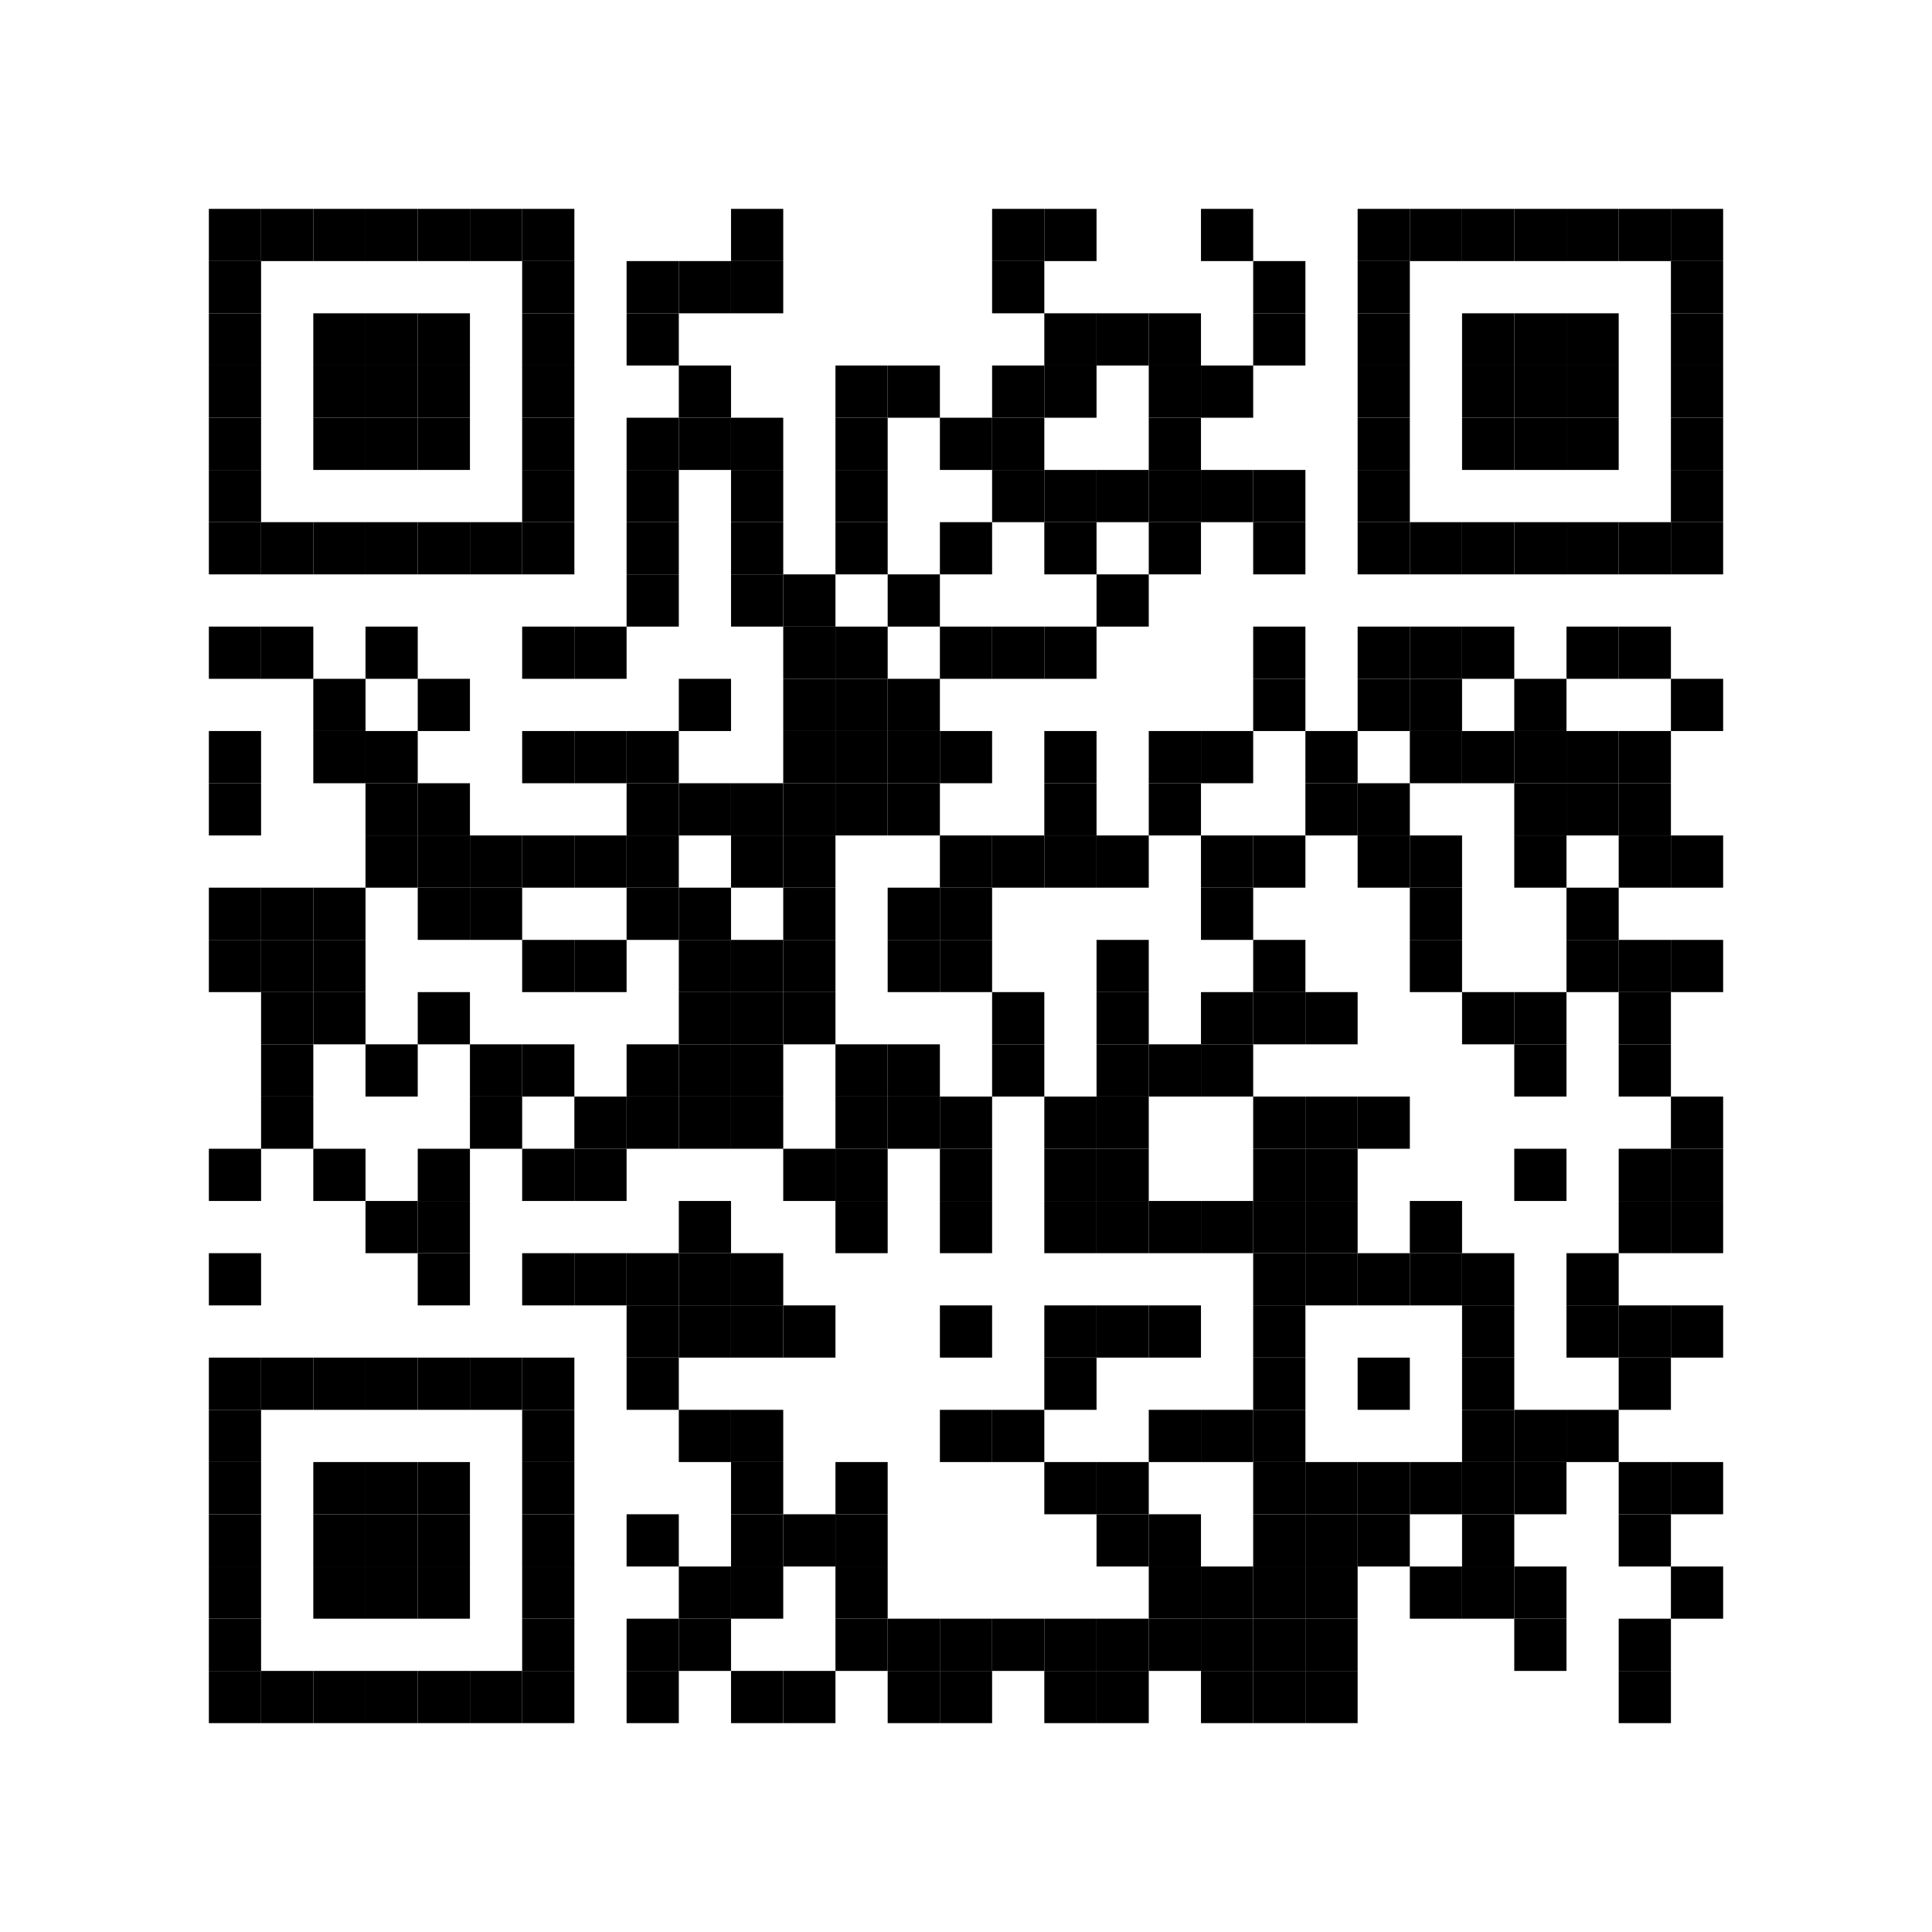
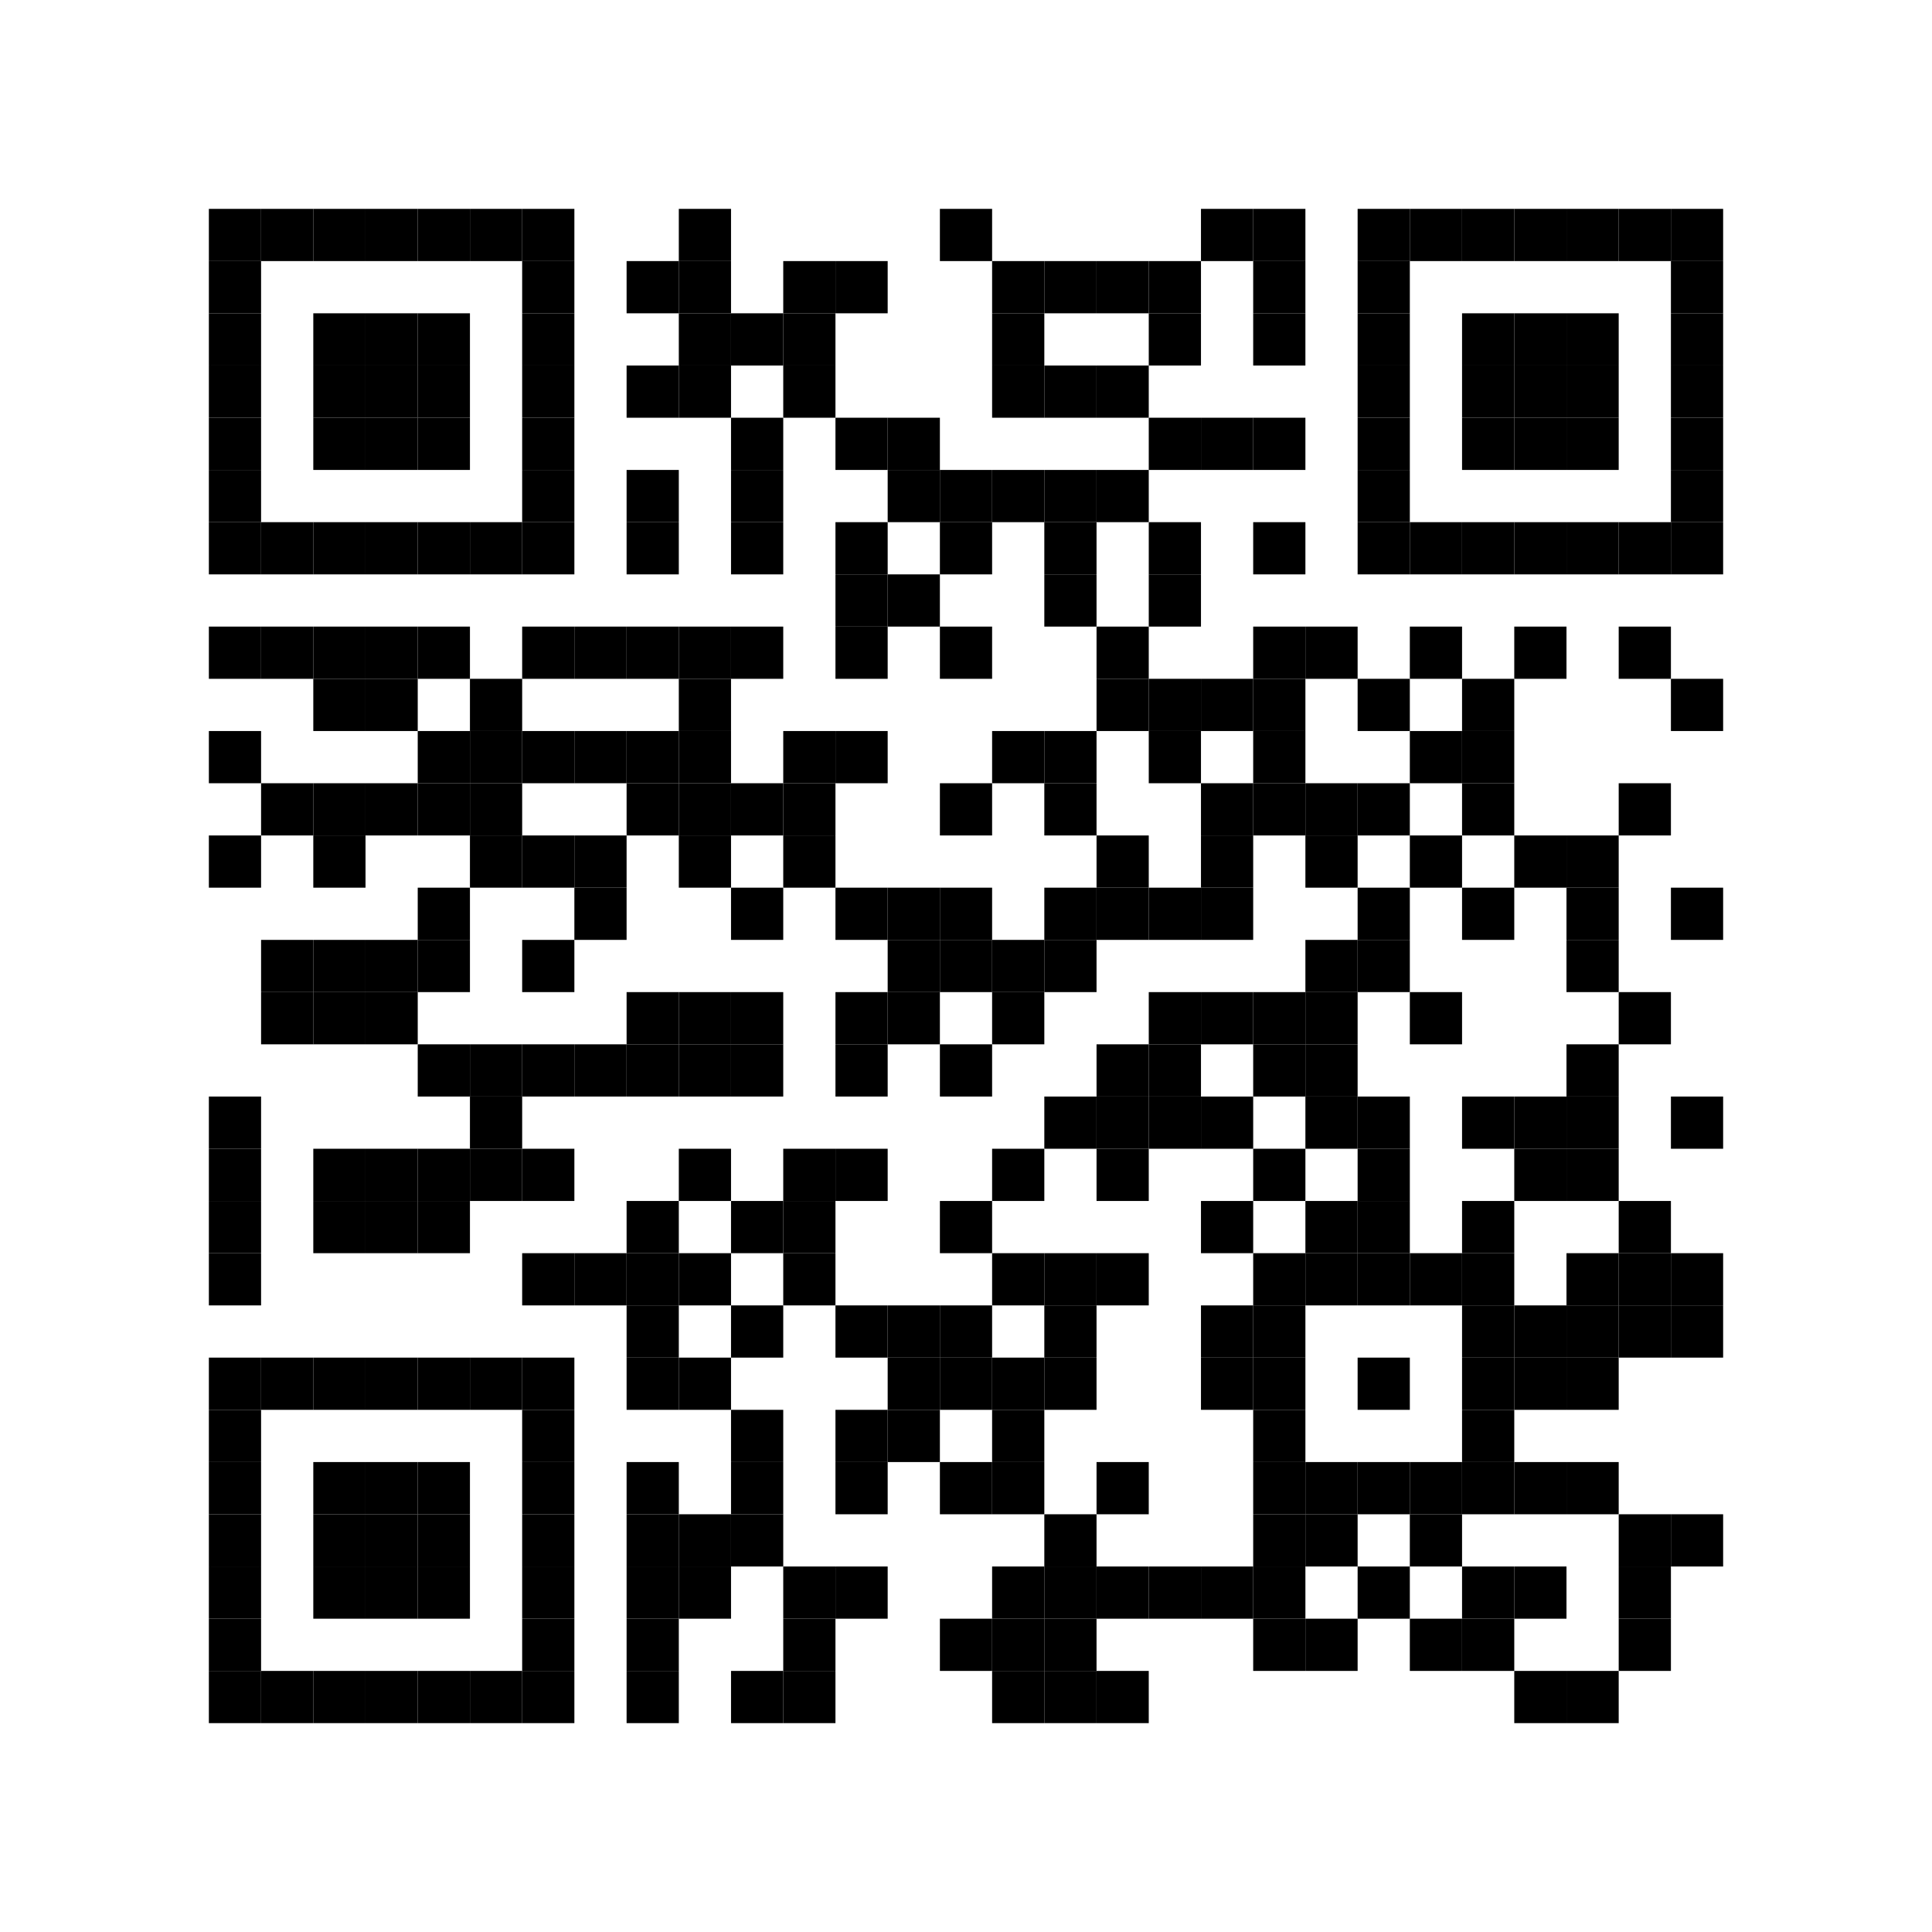
<svg xmlns="http://www.w3.org/2000/svg" version="1.1" width="148" height="148" viewBox="0 0 148 148">
  <g>
    <rect x="0" y="0" width="148" height="148" fill="white" />
    <g transform="translate(0 0) scale(4 4)">
      <rect x="4" y="4" width="1" height="1" fill="black" />
      <rect x="5" y="4" width="1" height="1" fill="black" />
      <rect x="6" y="4" width="1" height="1" fill="black" />
      <rect x="7" y="4" width="1" height="1" fill="black" />
      <rect x="8" y="4" width="1" height="1" fill="black" />
      <rect x="9" y="4" width="1" height="1" fill="black" />
      <rect x="10" y="4" width="1" height="1" fill="black" />
-       <rect x="14" y="4" width="1" height="1" fill="black" />
-       <rect x="19" y="4" width="1" height="1" fill="black" />
-       <rect x="20" y="4" width="1" height="1" fill="black" />
+       <rect x="13" y="4" width="1" height="1" fill="black" />
+       <rect x="18" y="4" width="1" height="1" fill="black" />
      <rect x="23" y="4" width="1" height="1" fill="black" />
+       <rect x="24" y="4" width="1" height="1" fill="black" />
      <rect x="26" y="4" width="1" height="1" fill="black" />
      <rect x="27" y="4" width="1" height="1" fill="black" />
      <rect x="28" y="4" width="1" height="1" fill="black" />
      <rect x="29" y="4" width="1" height="1" fill="black" />
      <rect x="30" y="4" width="1" height="1" fill="black" />
      <rect x="31" y="4" width="1" height="1" fill="black" />
      <rect x="32" y="4" width="1" height="1" fill="black" />
      <rect x="4" y="5" width="1" height="1" fill="black" />
      <rect x="10" y="5" width="1" height="1" fill="black" />
      <rect x="12" y="5" width="1" height="1" fill="black" />
      <rect x="13" y="5" width="1" height="1" fill="black" />
-       <rect x="14" y="5" width="1" height="1" fill="black" />
+       <rect x="15" y="5" width="1" height="1" fill="black" />
+       <rect x="16" y="5" width="1" height="1" fill="black" />
      <rect x="19" y="5" width="1" height="1" fill="black" />
+       <rect x="20" y="5" width="1" height="1" fill="black" />
+       <rect x="21" y="5" width="1" height="1" fill="black" />
+       <rect x="22" y="5" width="1" height="1" fill="black" />
      <rect x="24" y="5" width="1" height="1" fill="black" />
      <rect x="26" y="5" width="1" height="1" fill="black" />
      <rect x="32" y="5" width="1" height="1" fill="black" />
      <rect x="4" y="6" width="1" height="1" fill="black" />
      <rect x="6" y="6" width="1" height="1" fill="black" />
      <rect x="7" y="6" width="1" height="1" fill="black" />
      <rect x="8" y="6" width="1" height="1" fill="black" />
      <rect x="10" y="6" width="1" height="1" fill="black" />
-       <rect x="12" y="6" width="1" height="1" fill="black" />
-       <rect x="20" y="6" width="1" height="1" fill="black" />
-       <rect x="21" y="6" width="1" height="1" fill="black" />
+       <rect x="13" y="6" width="1" height="1" fill="black" />
+       <rect x="14" y="6" width="1" height="1" fill="black" />
+       <rect x="15" y="6" width="1" height="1" fill="black" />
+       <rect x="19" y="6" width="1" height="1" fill="black" />
      <rect x="22" y="6" width="1" height="1" fill="black" />
      <rect x="24" y="6" width="1" height="1" fill="black" />
      <rect x="26" y="6" width="1" height="1" fill="black" />
      <rect x="28" y="6" width="1" height="1" fill="black" />
      <rect x="29" y="6" width="1" height="1" fill="black" />
      <rect x="30" y="6" width="1" height="1" fill="black" />
      <rect x="32" y="6" width="1" height="1" fill="black" />
      <rect x="4" y="7" width="1" height="1" fill="black" />
      <rect x="6" y="7" width="1" height="1" fill="black" />
      <rect x="7" y="7" width="1" height="1" fill="black" />
      <rect x="8" y="7" width="1" height="1" fill="black" />
      <rect x="10" y="7" width="1" height="1" fill="black" />
+       <rect x="12" y="7" width="1" height="1" fill="black" />
      <rect x="13" y="7" width="1" height="1" fill="black" />
-       <rect x="16" y="7" width="1" height="1" fill="black" />
-       <rect x="17" y="7" width="1" height="1" fill="black" />
+       <rect x="15" y="7" width="1" height="1" fill="black" />
      <rect x="19" y="7" width="1" height="1" fill="black" />
      <rect x="20" y="7" width="1" height="1" fill="black" />
-       <rect x="22" y="7" width="1" height="1" fill="black" />
-       <rect x="23" y="7" width="1" height="1" fill="black" />
+       <rect x="21" y="7" width="1" height="1" fill="black" />
      <rect x="26" y="7" width="1" height="1" fill="black" />
      <rect x="28" y="7" width="1" height="1" fill="black" />
      <rect x="29" y="7" width="1" height="1" fill="black" />
      <rect x="30" y="7" width="1" height="1" fill="black" />
      <rect x="32" y="7" width="1" height="1" fill="black" />
      <rect x="4" y="8" width="1" height="1" fill="black" />
      <rect x="6" y="8" width="1" height="1" fill="black" />
      <rect x="7" y="8" width="1" height="1" fill="black" />
      <rect x="8" y="8" width="1" height="1" fill="black" />
      <rect x="10" y="8" width="1" height="1" fill="black" />
-       <rect x="12" y="8" width="1" height="1" fill="black" />
-       <rect x="13" y="8" width="1" height="1" fill="black" />
      <rect x="14" y="8" width="1" height="1" fill="black" />
      <rect x="16" y="8" width="1" height="1" fill="black" />
-       <rect x="18" y="8" width="1" height="1" fill="black" />
-       <rect x="19" y="8" width="1" height="1" fill="black" />
+       <rect x="17" y="8" width="1" height="1" fill="black" />
      <rect x="22" y="8" width="1" height="1" fill="black" />
+       <rect x="23" y="8" width="1" height="1" fill="black" />
+       <rect x="24" y="8" width="1" height="1" fill="black" />
      <rect x="26" y="8" width="1" height="1" fill="black" />
      <rect x="28" y="8" width="1" height="1" fill="black" />
      <rect x="29" y="8" width="1" height="1" fill="black" />
      <rect x="30" y="8" width="1" height="1" fill="black" />
      <rect x="32" y="8" width="1" height="1" fill="black" />
      <rect x="4" y="9" width="1" height="1" fill="black" />
      <rect x="10" y="9" width="1" height="1" fill="black" />
      <rect x="12" y="9" width="1" height="1" fill="black" />
      <rect x="14" y="9" width="1" height="1" fill="black" />
-       <rect x="16" y="9" width="1" height="1" fill="black" />
+       <rect x="17" y="9" width="1" height="1" fill="black" />
+       <rect x="18" y="9" width="1" height="1" fill="black" />
      <rect x="19" y="9" width="1" height="1" fill="black" />
      <rect x="20" y="9" width="1" height="1" fill="black" />
      <rect x="21" y="9" width="1" height="1" fill="black" />
-       <rect x="22" y="9" width="1" height="1" fill="black" />
-       <rect x="23" y="9" width="1" height="1" fill="black" />
-       <rect x="24" y="9" width="1" height="1" fill="black" />
      <rect x="26" y="9" width="1" height="1" fill="black" />
      <rect x="32" y="9" width="1" height="1" fill="black" />
      <rect x="4" y="10" width="1" height="1" fill="black" />
      <rect x="5" y="10" width="1" height="1" fill="black" />
      <rect x="6" y="10" width="1" height="1" fill="black" />
      <rect x="7" y="10" width="1" height="1" fill="black" />
      <rect x="8" y="10" width="1" height="1" fill="black" />
      <rect x="9" y="10" width="1" height="1" fill="black" />
      <rect x="10" y="10" width="1" height="1" fill="black" />
      <rect x="12" y="10" width="1" height="1" fill="black" />
      <rect x="14" y="10" width="1" height="1" fill="black" />
      <rect x="16" y="10" width="1" height="1" fill="black" />
      <rect x="18" y="10" width="1" height="1" fill="black" />
      <rect x="20" y="10" width="1" height="1" fill="black" />
      <rect x="22" y="10" width="1" height="1" fill="black" />
      <rect x="24" y="10" width="1" height="1" fill="black" />
      <rect x="26" y="10" width="1" height="1" fill="black" />
      <rect x="27" y="10" width="1" height="1" fill="black" />
      <rect x="28" y="10" width="1" height="1" fill="black" />
      <rect x="29" y="10" width="1" height="1" fill="black" />
      <rect x="30" y="10" width="1" height="1" fill="black" />
      <rect x="31" y="10" width="1" height="1" fill="black" />
      <rect x="32" y="10" width="1" height="1" fill="black" />
-       <rect x="12" y="11" width="1" height="1" fill="black" />
-       <rect x="14" y="11" width="1" height="1" fill="black" />
-       <rect x="15" y="11" width="1" height="1" fill="black" />
+       <rect x="16" y="11" width="1" height="1" fill="black" />
      <rect x="17" y="11" width="1" height="1" fill="black" />
-       <rect x="21" y="11" width="1" height="1" fill="black" />
+       <rect x="20" y="11" width="1" height="1" fill="black" />
+       <rect x="22" y="11" width="1" height="1" fill="black" />
      <rect x="4" y="12" width="1" height="1" fill="black" />
      <rect x="5" y="12" width="1" height="1" fill="black" />
+       <rect x="6" y="12" width="1" height="1" fill="black" />
      <rect x="7" y="12" width="1" height="1" fill="black" />
+       <rect x="8" y="12" width="1" height="1" fill="black" />
      <rect x="10" y="12" width="1" height="1" fill="black" />
      <rect x="11" y="12" width="1" height="1" fill="black" />
-       <rect x="15" y="12" width="1" height="1" fill="black" />
+       <rect x="12" y="12" width="1" height="1" fill="black" />
+       <rect x="13" y="12" width="1" height="1" fill="black" />
+       <rect x="14" y="12" width="1" height="1" fill="black" />
      <rect x="16" y="12" width="1" height="1" fill="black" />
      <rect x="18" y="12" width="1" height="1" fill="black" />
-       <rect x="19" y="12" width="1" height="1" fill="black" />
-       <rect x="20" y="12" width="1" height="1" fill="black" />
+       <rect x="21" y="12" width="1" height="1" fill="black" />
      <rect x="24" y="12" width="1" height="1" fill="black" />
-       <rect x="26" y="12" width="1" height="1" fill="black" />
+       <rect x="25" y="12" width="1" height="1" fill="black" />
      <rect x="27" y="12" width="1" height="1" fill="black" />
-       <rect x="28" y="12" width="1" height="1" fill="black" />
-       <rect x="30" y="12" width="1" height="1" fill="black" />
+       <rect x="29" y="12" width="1" height="1" fill="black" />
      <rect x="31" y="12" width="1" height="1" fill="black" />
      <rect x="6" y="13" width="1" height="1" fill="black" />
-       <rect x="8" y="13" width="1" height="1" fill="black" />
+       <rect x="7" y="13" width="1" height="1" fill="black" />
+       <rect x="9" y="13" width="1" height="1" fill="black" />
      <rect x="13" y="13" width="1" height="1" fill="black" />
-       <rect x="15" y="13" width="1" height="1" fill="black" />
-       <rect x="16" y="13" width="1" height="1" fill="black" />
-       <rect x="17" y="13" width="1" height="1" fill="black" />
+       <rect x="21" y="13" width="1" height="1" fill="black" />
+       <rect x="22" y="13" width="1" height="1" fill="black" />
+       <rect x="23" y="13" width="1" height="1" fill="black" />
      <rect x="24" y="13" width="1" height="1" fill="black" />
      <rect x="26" y="13" width="1" height="1" fill="black" />
-       <rect x="27" y="13" width="1" height="1" fill="black" />
-       <rect x="29" y="13" width="1" height="1" fill="black" />
+       <rect x="28" y="13" width="1" height="1" fill="black" />
      <rect x="32" y="13" width="1" height="1" fill="black" />
      <rect x="4" y="14" width="1" height="1" fill="black" />
-       <rect x="6" y="14" width="1" height="1" fill="black" />
-       <rect x="7" y="14" width="1" height="1" fill="black" />
+       <rect x="8" y="14" width="1" height="1" fill="black" />
+       <rect x="9" y="14" width="1" height="1" fill="black" />
      <rect x="10" y="14" width="1" height="1" fill="black" />
      <rect x="11" y="14" width="1" height="1" fill="black" />
      <rect x="12" y="14" width="1" height="1" fill="black" />
+       <rect x="13" y="14" width="1" height="1" fill="black" />
      <rect x="15" y="14" width="1" height="1" fill="black" />
      <rect x="16" y="14" width="1" height="1" fill="black" />
-       <rect x="17" y="14" width="1" height="1" fill="black" />
-       <rect x="18" y="14" width="1" height="1" fill="black" />
+       <rect x="19" y="14" width="1" height="1" fill="black" />
      <rect x="20" y="14" width="1" height="1" fill="black" />
      <rect x="22" y="14" width="1" height="1" fill="black" />
-       <rect x="23" y="14" width="1" height="1" fill="black" />
-       <rect x="25" y="14" width="1" height="1" fill="black" />
+       <rect x="24" y="14" width="1" height="1" fill="black" />
      <rect x="27" y="14" width="1" height="1" fill="black" />
      <rect x="28" y="14" width="1" height="1" fill="black" />
-       <rect x="29" y="14" width="1" height="1" fill="black" />
-       <rect x="30" y="14" width="1" height="1" fill="black" />
-       <rect x="31" y="14" width="1" height="1" fill="black" />
-       <rect x="4" y="15" width="1" height="1" fill="black" />
+       <rect x="5" y="15" width="1" height="1" fill="black" />
+       <rect x="6" y="15" width="1" height="1" fill="black" />
      <rect x="7" y="15" width="1" height="1" fill="black" />
      <rect x="8" y="15" width="1" height="1" fill="black" />
+       <rect x="9" y="15" width="1" height="1" fill="black" />
      <rect x="12" y="15" width="1" height="1" fill="black" />
      <rect x="13" y="15" width="1" height="1" fill="black" />
      <rect x="14" y="15" width="1" height="1" fill="black" />
      <rect x="15" y="15" width="1" height="1" fill="black" />
-       <rect x="16" y="15" width="1" height="1" fill="black" />
-       <rect x="17" y="15" width="1" height="1" fill="black" />
+       <rect x="18" y="15" width="1" height="1" fill="black" />
      <rect x="20" y="15" width="1" height="1" fill="black" />
-       <rect x="22" y="15" width="1" height="1" fill="black" />
+       <rect x="23" y="15" width="1" height="1" fill="black" />
+       <rect x="24" y="15" width="1" height="1" fill="black" />
      <rect x="25" y="15" width="1" height="1" fill="black" />
      <rect x="26" y="15" width="1" height="1" fill="black" />
-       <rect x="29" y="15" width="1" height="1" fill="black" />
-       <rect x="30" y="15" width="1" height="1" fill="black" />
+       <rect x="28" y="15" width="1" height="1" fill="black" />
      <rect x="31" y="15" width="1" height="1" fill="black" />
-       <rect x="7" y="16" width="1" height="1" fill="black" />
-       <rect x="8" y="16" width="1" height="1" fill="black" />
+       <rect x="4" y="16" width="1" height="1" fill="black" />
+       <rect x="6" y="16" width="1" height="1" fill="black" />
      <rect x="9" y="16" width="1" height="1" fill="black" />
      <rect x="10" y="16" width="1" height="1" fill="black" />
      <rect x="11" y="16" width="1" height="1" fill="black" />
-       <rect x="12" y="16" width="1" height="1" fill="black" />
-       <rect x="14" y="16" width="1" height="1" fill="black" />
+       <rect x="13" y="16" width="1" height="1" fill="black" />
      <rect x="15" y="16" width="1" height="1" fill="black" />
-       <rect x="18" y="16" width="1" height="1" fill="black" />
-       <rect x="19" y="16" width="1" height="1" fill="black" />
-       <rect x="20" y="16" width="1" height="1" fill="black" />
      <rect x="21" y="16" width="1" height="1" fill="black" />
      <rect x="23" y="16" width="1" height="1" fill="black" />
-       <rect x="24" y="16" width="1" height="1" fill="black" />
-       <rect x="26" y="16" width="1" height="1" fill="black" />
+       <rect x="25" y="16" width="1" height="1" fill="black" />
      <rect x="27" y="16" width="1" height="1" fill="black" />
      <rect x="29" y="16" width="1" height="1" fill="black" />
-       <rect x="31" y="16" width="1" height="1" fill="black" />
-       <rect x="32" y="16" width="1" height="1" fill="black" />
-       <rect x="4" y="17" width="1" height="1" fill="black" />
-       <rect x="5" y="17" width="1" height="1" fill="black" />
-       <rect x="6" y="17" width="1" height="1" fill="black" />
+       <rect x="30" y="16" width="1" height="1" fill="black" />
      <rect x="8" y="17" width="1" height="1" fill="black" />
-       <rect x="9" y="17" width="1" height="1" fill="black" />
-       <rect x="12" y="17" width="1" height="1" fill="black" />
-       <rect x="13" y="17" width="1" height="1" fill="black" />
-       <rect x="15" y="17" width="1" height="1" fill="black" />
+       <rect x="11" y="17" width="1" height="1" fill="black" />
+       <rect x="14" y="17" width="1" height="1" fill="black" />
+       <rect x="16" y="17" width="1" height="1" fill="black" />
      <rect x="17" y="17" width="1" height="1" fill="black" />
      <rect x="18" y="17" width="1" height="1" fill="black" />
+       <rect x="20" y="17" width="1" height="1" fill="black" />
+       <rect x="21" y="17" width="1" height="1" fill="black" />
+       <rect x="22" y="17" width="1" height="1" fill="black" />
      <rect x="23" y="17" width="1" height="1" fill="black" />
-       <rect x="27" y="17" width="1" height="1" fill="black" />
+       <rect x="26" y="17" width="1" height="1" fill="black" />
+       <rect x="28" y="17" width="1" height="1" fill="black" />
      <rect x="30" y="17" width="1" height="1" fill="black" />
-       <rect x="4" y="18" width="1" height="1" fill="black" />
+       <rect x="32" y="17" width="1" height="1" fill="black" />
      <rect x="5" y="18" width="1" height="1" fill="black" />
      <rect x="6" y="18" width="1" height="1" fill="black" />
+       <rect x="7" y="18" width="1" height="1" fill="black" />
+       <rect x="8" y="18" width="1" height="1" fill="black" />
      <rect x="10" y="18" width="1" height="1" fill="black" />
-       <rect x="11" y="18" width="1" height="1" fill="black" />
-       <rect x="13" y="18" width="1" height="1" fill="black" />
-       <rect x="14" y="18" width="1" height="1" fill="black" />
-       <rect x="15" y="18" width="1" height="1" fill="black" />
      <rect x="17" y="18" width="1" height="1" fill="black" />
      <rect x="18" y="18" width="1" height="1" fill="black" />
-       <rect x="21" y="18" width="1" height="1" fill="black" />
-       <rect x="24" y="18" width="1" height="1" fill="black" />
-       <rect x="27" y="18" width="1" height="1" fill="black" />
+       <rect x="19" y="18" width="1" height="1" fill="black" />
+       <rect x="20" y="18" width="1" height="1" fill="black" />
+       <rect x="25" y="18" width="1" height="1" fill="black" />
+       <rect x="26" y="18" width="1" height="1" fill="black" />
      <rect x="30" y="18" width="1" height="1" fill="black" />
-       <rect x="31" y="18" width="1" height="1" fill="black" />
-       <rect x="32" y="18" width="1" height="1" fill="black" />
      <rect x="5" y="19" width="1" height="1" fill="black" />
      <rect x="6" y="19" width="1" height="1" fill="black" />
-       <rect x="8" y="19" width="1" height="1" fill="black" />
+       <rect x="7" y="19" width="1" height="1" fill="black" />
+       <rect x="12" y="19" width="1" height="1" fill="black" />
      <rect x="13" y="19" width="1" height="1" fill="black" />
      <rect x="14" y="19" width="1" height="1" fill="black" />
-       <rect x="15" y="19" width="1" height="1" fill="black" />
+       <rect x="16" y="19" width="1" height="1" fill="black" />
+       <rect x="17" y="19" width="1" height="1" fill="black" />
      <rect x="19" y="19" width="1" height="1" fill="black" />
-       <rect x="21" y="19" width="1" height="1" fill="black" />
+       <rect x="22" y="19" width="1" height="1" fill="black" />
      <rect x="23" y="19" width="1" height="1" fill="black" />
      <rect x="24" y="19" width="1" height="1" fill="black" />
      <rect x="25" y="19" width="1" height="1" fill="black" />
-       <rect x="28" y="19" width="1" height="1" fill="black" />
-       <rect x="29" y="19" width="1" height="1" fill="black" />
+       <rect x="27" y="19" width="1" height="1" fill="black" />
      <rect x="31" y="19" width="1" height="1" fill="black" />
-       <rect x="5" y="20" width="1" height="1" fill="black" />
-       <rect x="7" y="20" width="1" height="1" fill="black" />
+       <rect x="8" y="20" width="1" height="1" fill="black" />
      <rect x="9" y="20" width="1" height="1" fill="black" />
      <rect x="10" y="20" width="1" height="1" fill="black" />
+       <rect x="11" y="20" width="1" height="1" fill="black" />
      <rect x="12" y="20" width="1" height="1" fill="black" />
      <rect x="13" y="20" width="1" height="1" fill="black" />
      <rect x="14" y="20" width="1" height="1" fill="black" />
      <rect x="16" y="20" width="1" height="1" fill="black" />
-       <rect x="17" y="20" width="1" height="1" fill="black" />
-       <rect x="19" y="20" width="1" height="1" fill="black" />
+       <rect x="18" y="20" width="1" height="1" fill="black" />
      <rect x="21" y="20" width="1" height="1" fill="black" />
      <rect x="22" y="20" width="1" height="1" fill="black" />
-       <rect x="23" y="20" width="1" height="1" fill="black" />
-       <rect x="29" y="20" width="1" height="1" fill="black" />
-       <rect x="31" y="20" width="1" height="1" fill="black" />
-       <rect x="5" y="21" width="1" height="1" fill="black" />
+       <rect x="24" y="20" width="1" height="1" fill="black" />
+       <rect x="25" y="20" width="1" height="1" fill="black" />
+       <rect x="30" y="20" width="1" height="1" fill="black" />
+       <rect x="4" y="21" width="1" height="1" fill="black" />
      <rect x="9" y="21" width="1" height="1" fill="black" />
-       <rect x="11" y="21" width="1" height="1" fill="black" />
-       <rect x="12" y="21" width="1" height="1" fill="black" />
-       <rect x="13" y="21" width="1" height="1" fill="black" />
-       <rect x="14" y="21" width="1" height="1" fill="black" />
-       <rect x="16" y="21" width="1" height="1" fill="black" />
-       <rect x="17" y="21" width="1" height="1" fill="black" />
-       <rect x="18" y="21" width="1" height="1" fill="black" />
      <rect x="20" y="21" width="1" height="1" fill="black" />
      <rect x="21" y="21" width="1" height="1" fill="black" />
-       <rect x="24" y="21" width="1" height="1" fill="black" />
+       <rect x="22" y="21" width="1" height="1" fill="black" />
+       <rect x="23" y="21" width="1" height="1" fill="black" />
      <rect x="25" y="21" width="1" height="1" fill="black" />
      <rect x="26" y="21" width="1" height="1" fill="black" />
+       <rect x="28" y="21" width="1" height="1" fill="black" />
+       <rect x="29" y="21" width="1" height="1" fill="black" />
+       <rect x="30" y="21" width="1" height="1" fill="black" />
      <rect x="32" y="21" width="1" height="1" fill="black" />
      <rect x="4" y="22" width="1" height="1" fill="black" />
      <rect x="6" y="22" width="1" height="1" fill="black" />
+       <rect x="7" y="22" width="1" height="1" fill="black" />
      <rect x="8" y="22" width="1" height="1" fill="black" />
+       <rect x="9" y="22" width="1" height="1" fill="black" />
      <rect x="10" y="22" width="1" height="1" fill="black" />
-       <rect x="11" y="22" width="1" height="1" fill="black" />
+       <rect x="13" y="22" width="1" height="1" fill="black" />
      <rect x="15" y="22" width="1" height="1" fill="black" />
      <rect x="16" y="22" width="1" height="1" fill="black" />
-       <rect x="18" y="22" width="1" height="1" fill="black" />
-       <rect x="20" y="22" width="1" height="1" fill="black" />
+       <rect x="19" y="22" width="1" height="1" fill="black" />
      <rect x="21" y="22" width="1" height="1" fill="black" />
      <rect x="24" y="22" width="1" height="1" fill="black" />
-       <rect x="25" y="22" width="1" height="1" fill="black" />
+       <rect x="26" y="22" width="1" height="1" fill="black" />
      <rect x="29" y="22" width="1" height="1" fill="black" />
-       <rect x="31" y="22" width="1" height="1" fill="black" />
-       <rect x="32" y="22" width="1" height="1" fill="black" />
+       <rect x="30" y="22" width="1" height="1" fill="black" />
+       <rect x="4" y="23" width="1" height="1" fill="black" />
+       <rect x="6" y="23" width="1" height="1" fill="black" />
      <rect x="7" y="23" width="1" height="1" fill="black" />
      <rect x="8" y="23" width="1" height="1" fill="black" />
-       <rect x="13" y="23" width="1" height="1" fill="black" />
-       <rect x="16" y="23" width="1" height="1" fill="black" />
+       <rect x="12" y="23" width="1" height="1" fill="black" />
+       <rect x="14" y="23" width="1" height="1" fill="black" />
+       <rect x="15" y="23" width="1" height="1" fill="black" />
      <rect x="18" y="23" width="1" height="1" fill="black" />
-       <rect x="20" y="23" width="1" height="1" fill="black" />
-       <rect x="21" y="23" width="1" height="1" fill="black" />
-       <rect x="22" y="23" width="1" height="1" fill="black" />
      <rect x="23" y="23" width="1" height="1" fill="black" />
-       <rect x="24" y="23" width="1" height="1" fill="black" />
      <rect x="25" y="23" width="1" height="1" fill="black" />
-       <rect x="27" y="23" width="1" height="1" fill="black" />
+       <rect x="26" y="23" width="1" height="1" fill="black" />
+       <rect x="28" y="23" width="1" height="1" fill="black" />
      <rect x="31" y="23" width="1" height="1" fill="black" />
-       <rect x="32" y="23" width="1" height="1" fill="black" />
      <rect x="4" y="24" width="1" height="1" fill="black" />
-       <rect x="8" y="24" width="1" height="1" fill="black" />
      <rect x="10" y="24" width="1" height="1" fill="black" />
      <rect x="11" y="24" width="1" height="1" fill="black" />
      <rect x="12" y="24" width="1" height="1" fill="black" />
      <rect x="13" y="24" width="1" height="1" fill="black" />
-       <rect x="14" y="24" width="1" height="1" fill="black" />
+       <rect x="15" y="24" width="1" height="1" fill="black" />
+       <rect x="19" y="24" width="1" height="1" fill="black" />
+       <rect x="20" y="24" width="1" height="1" fill="black" />
+       <rect x="21" y="24" width="1" height="1" fill="black" />
      <rect x="24" y="24" width="1" height="1" fill="black" />
      <rect x="25" y="24" width="1" height="1" fill="black" />
      <rect x="26" y="24" width="1" height="1" fill="black" />
      <rect x="27" y="24" width="1" height="1" fill="black" />
      <rect x="28" y="24" width="1" height="1" fill="black" />
      <rect x="30" y="24" width="1" height="1" fill="black" />
+       <rect x="31" y="24" width="1" height="1" fill="black" />
+       <rect x="32" y="24" width="1" height="1" fill="black" />
      <rect x="12" y="25" width="1" height="1" fill="black" />
-       <rect x="13" y="25" width="1" height="1" fill="black" />
      <rect x="14" y="25" width="1" height="1" fill="black" />
-       <rect x="15" y="25" width="1" height="1" fill="black" />
+       <rect x="16" y="25" width="1" height="1" fill="black" />
+       <rect x="17" y="25" width="1" height="1" fill="black" />
      <rect x="18" y="25" width="1" height="1" fill="black" />
      <rect x="20" y="25" width="1" height="1" fill="black" />
-       <rect x="21" y="25" width="1" height="1" fill="black" />
-       <rect x="22" y="25" width="1" height="1" fill="black" />
+       <rect x="23" y="25" width="1" height="1" fill="black" />
      <rect x="24" y="25" width="1" height="1" fill="black" />
      <rect x="28" y="25" width="1" height="1" fill="black" />
+       <rect x="29" y="25" width="1" height="1" fill="black" />
      <rect x="30" y="25" width="1" height="1" fill="black" />
      <rect x="31" y="25" width="1" height="1" fill="black" />
      <rect x="32" y="25" width="1" height="1" fill="black" />
      <rect x="4" y="26" width="1" height="1" fill="black" />
      <rect x="5" y="26" width="1" height="1" fill="black" />
      <rect x="6" y="26" width="1" height="1" fill="black" />
      <rect x="7" y="26" width="1" height="1" fill="black" />
      <rect x="8" y="26" width="1" height="1" fill="black" />
      <rect x="9" y="26" width="1" height="1" fill="black" />
      <rect x="10" y="26" width="1" height="1" fill="black" />
      <rect x="12" y="26" width="1" height="1" fill="black" />
+       <rect x="13" y="26" width="1" height="1" fill="black" />
+       <rect x="17" y="26" width="1" height="1" fill="black" />
+       <rect x="18" y="26" width="1" height="1" fill="black" />
+       <rect x="19" y="26" width="1" height="1" fill="black" />
      <rect x="20" y="26" width="1" height="1" fill="black" />
+       <rect x="23" y="26" width="1" height="1" fill="black" />
      <rect x="24" y="26" width="1" height="1" fill="black" />
      <rect x="26" y="26" width="1" height="1" fill="black" />
      <rect x="28" y="26" width="1" height="1" fill="black" />
-       <rect x="31" y="26" width="1" height="1" fill="black" />
+       <rect x="29" y="26" width="1" height="1" fill="black" />
+       <rect x="30" y="26" width="1" height="1" fill="black" />
      <rect x="4" y="27" width="1" height="1" fill="black" />
      <rect x="10" y="27" width="1" height="1" fill="black" />
-       <rect x="13" y="27" width="1" height="1" fill="black" />
      <rect x="14" y="27" width="1" height="1" fill="black" />
-       <rect x="18" y="27" width="1" height="1" fill="black" />
+       <rect x="16" y="27" width="1" height="1" fill="black" />
+       <rect x="17" y="27" width="1" height="1" fill="black" />
      <rect x="19" y="27" width="1" height="1" fill="black" />
-       <rect x="22" y="27" width="1" height="1" fill="black" />
-       <rect x="23" y="27" width="1" height="1" fill="black" />
      <rect x="24" y="27" width="1" height="1" fill="black" />
      <rect x="28" y="27" width="1" height="1" fill="black" />
-       <rect x="29" y="27" width="1" height="1" fill="black" />
-       <rect x="30" y="27" width="1" height="1" fill="black" />
      <rect x="4" y="28" width="1" height="1" fill="black" />
      <rect x="6" y="28" width="1" height="1" fill="black" />
      <rect x="7" y="28" width="1" height="1" fill="black" />
      <rect x="8" y="28" width="1" height="1" fill="black" />
      <rect x="10" y="28" width="1" height="1" fill="black" />
+       <rect x="12" y="28" width="1" height="1" fill="black" />
      <rect x="14" y="28" width="1" height="1" fill="black" />
      <rect x="16" y="28" width="1" height="1" fill="black" />
-       <rect x="20" y="28" width="1" height="1" fill="black" />
+       <rect x="18" y="28" width="1" height="1" fill="black" />
+       <rect x="19" y="28" width="1" height="1" fill="black" />
      <rect x="21" y="28" width="1" height="1" fill="black" />
      <rect x="24" y="28" width="1" height="1" fill="black" />
      <rect x="25" y="28" width="1" height="1" fill="black" />
      <rect x="26" y="28" width="1" height="1" fill="black" />
      <rect x="27" y="28" width="1" height="1" fill="black" />
      <rect x="28" y="28" width="1" height="1" fill="black" />
      <rect x="29" y="28" width="1" height="1" fill="black" />
-       <rect x="31" y="28" width="1" height="1" fill="black" />
-       <rect x="32" y="28" width="1" height="1" fill="black" />
+       <rect x="30" y="28" width="1" height="1" fill="black" />
      <rect x="4" y="29" width="1" height="1" fill="black" />
      <rect x="6" y="29" width="1" height="1" fill="black" />
      <rect x="7" y="29" width="1" height="1" fill="black" />
      <rect x="8" y="29" width="1" height="1" fill="black" />
      <rect x="10" y="29" width="1" height="1" fill="black" />
      <rect x="12" y="29" width="1" height="1" fill="black" />
+       <rect x="13" y="29" width="1" height="1" fill="black" />
      <rect x="14" y="29" width="1" height="1" fill="black" />
-       <rect x="15" y="29" width="1" height="1" fill="black" />
-       <rect x="16" y="29" width="1" height="1" fill="black" />
-       <rect x="21" y="29" width="1" height="1" fill="black" />
-       <rect x="22" y="29" width="1" height="1" fill="black" />
+       <rect x="20" y="29" width="1" height="1" fill="black" />
      <rect x="24" y="29" width="1" height="1" fill="black" />
      <rect x="25" y="29" width="1" height="1" fill="black" />
-       <rect x="26" y="29" width="1" height="1" fill="black" />
-       <rect x="28" y="29" width="1" height="1" fill="black" />
+       <rect x="27" y="29" width="1" height="1" fill="black" />
      <rect x="31" y="29" width="1" height="1" fill="black" />
+       <rect x="32" y="29" width="1" height="1" fill="black" />
      <rect x="4" y="30" width="1" height="1" fill="black" />
      <rect x="6" y="30" width="1" height="1" fill="black" />
      <rect x="7" y="30" width="1" height="1" fill="black" />
      <rect x="8" y="30" width="1" height="1" fill="black" />
      <rect x="10" y="30" width="1" height="1" fill="black" />
+       <rect x="12" y="30" width="1" height="1" fill="black" />
      <rect x="13" y="30" width="1" height="1" fill="black" />
-       <rect x="14" y="30" width="1" height="1" fill="black" />
+       <rect x="15" y="30" width="1" height="1" fill="black" />
      <rect x="16" y="30" width="1" height="1" fill="black" />
+       <rect x="19" y="30" width="1" height="1" fill="black" />
+       <rect x="20" y="30" width="1" height="1" fill="black" />
+       <rect x="21" y="30" width="1" height="1" fill="black" />
      <rect x="22" y="30" width="1" height="1" fill="black" />
      <rect x="23" y="30" width="1" height="1" fill="black" />
      <rect x="24" y="30" width="1" height="1" fill="black" />
-       <rect x="25" y="30" width="1" height="1" fill="black" />
-       <rect x="27" y="30" width="1" height="1" fill="black" />
+       <rect x="26" y="30" width="1" height="1" fill="black" />
      <rect x="28" y="30" width="1" height="1" fill="black" />
      <rect x="29" y="30" width="1" height="1" fill="black" />
-       <rect x="32" y="30" width="1" height="1" fill="black" />
+       <rect x="31" y="30" width="1" height="1" fill="black" />
      <rect x="4" y="31" width="1" height="1" fill="black" />
      <rect x="10" y="31" width="1" height="1" fill="black" />
      <rect x="12" y="31" width="1" height="1" fill="black" />
-       <rect x="13" y="31" width="1" height="1" fill="black" />
-       <rect x="16" y="31" width="1" height="1" fill="black" />
-       <rect x="17" y="31" width="1" height="1" fill="black" />
+       <rect x="15" y="31" width="1" height="1" fill="black" />
      <rect x="18" y="31" width="1" height="1" fill="black" />
      <rect x="19" y="31" width="1" height="1" fill="black" />
      <rect x="20" y="31" width="1" height="1" fill="black" />
-       <rect x="21" y="31" width="1" height="1" fill="black" />
-       <rect x="22" y="31" width="1" height="1" fill="black" />
-       <rect x="23" y="31" width="1" height="1" fill="black" />
      <rect x="24" y="31" width="1" height="1" fill="black" />
      <rect x="25" y="31" width="1" height="1" fill="black" />
-       <rect x="29" y="31" width="1" height="1" fill="black" />
+       <rect x="27" y="31" width="1" height="1" fill="black" />
+       <rect x="28" y="31" width="1" height="1" fill="black" />
      <rect x="31" y="31" width="1" height="1" fill="black" />
      <rect x="4" y="32" width="1" height="1" fill="black" />
      <rect x="5" y="32" width="1" height="1" fill="black" />
      <rect x="6" y="32" width="1" height="1" fill="black" />
      <rect x="7" y="32" width="1" height="1" fill="black" />
      <rect x="8" y="32" width="1" height="1" fill="black" />
      <rect x="9" y="32" width="1" height="1" fill="black" />
      <rect x="10" y="32" width="1" height="1" fill="black" />
      <rect x="12" y="32" width="1" height="1" fill="black" />
      <rect x="14" y="32" width="1" height="1" fill="black" />
      <rect x="15" y="32" width="1" height="1" fill="black" />
-       <rect x="17" y="32" width="1" height="1" fill="black" />
-       <rect x="18" y="32" width="1" height="1" fill="black" />
+       <rect x="19" y="32" width="1" height="1" fill="black" />
      <rect x="20" y="32" width="1" height="1" fill="black" />
      <rect x="21" y="32" width="1" height="1" fill="black" />
-       <rect x="23" y="32" width="1" height="1" fill="black" />
-       <rect x="24" y="32" width="1" height="1" fill="black" />
-       <rect x="25" y="32" width="1" height="1" fill="black" />
-       <rect x="31" y="32" width="1" height="1" fill="black" />
+       <rect x="29" y="32" width="1" height="1" fill="black" />
+       <rect x="30" y="32" width="1" height="1" fill="black" />
    </g>
  </g>
</svg>
